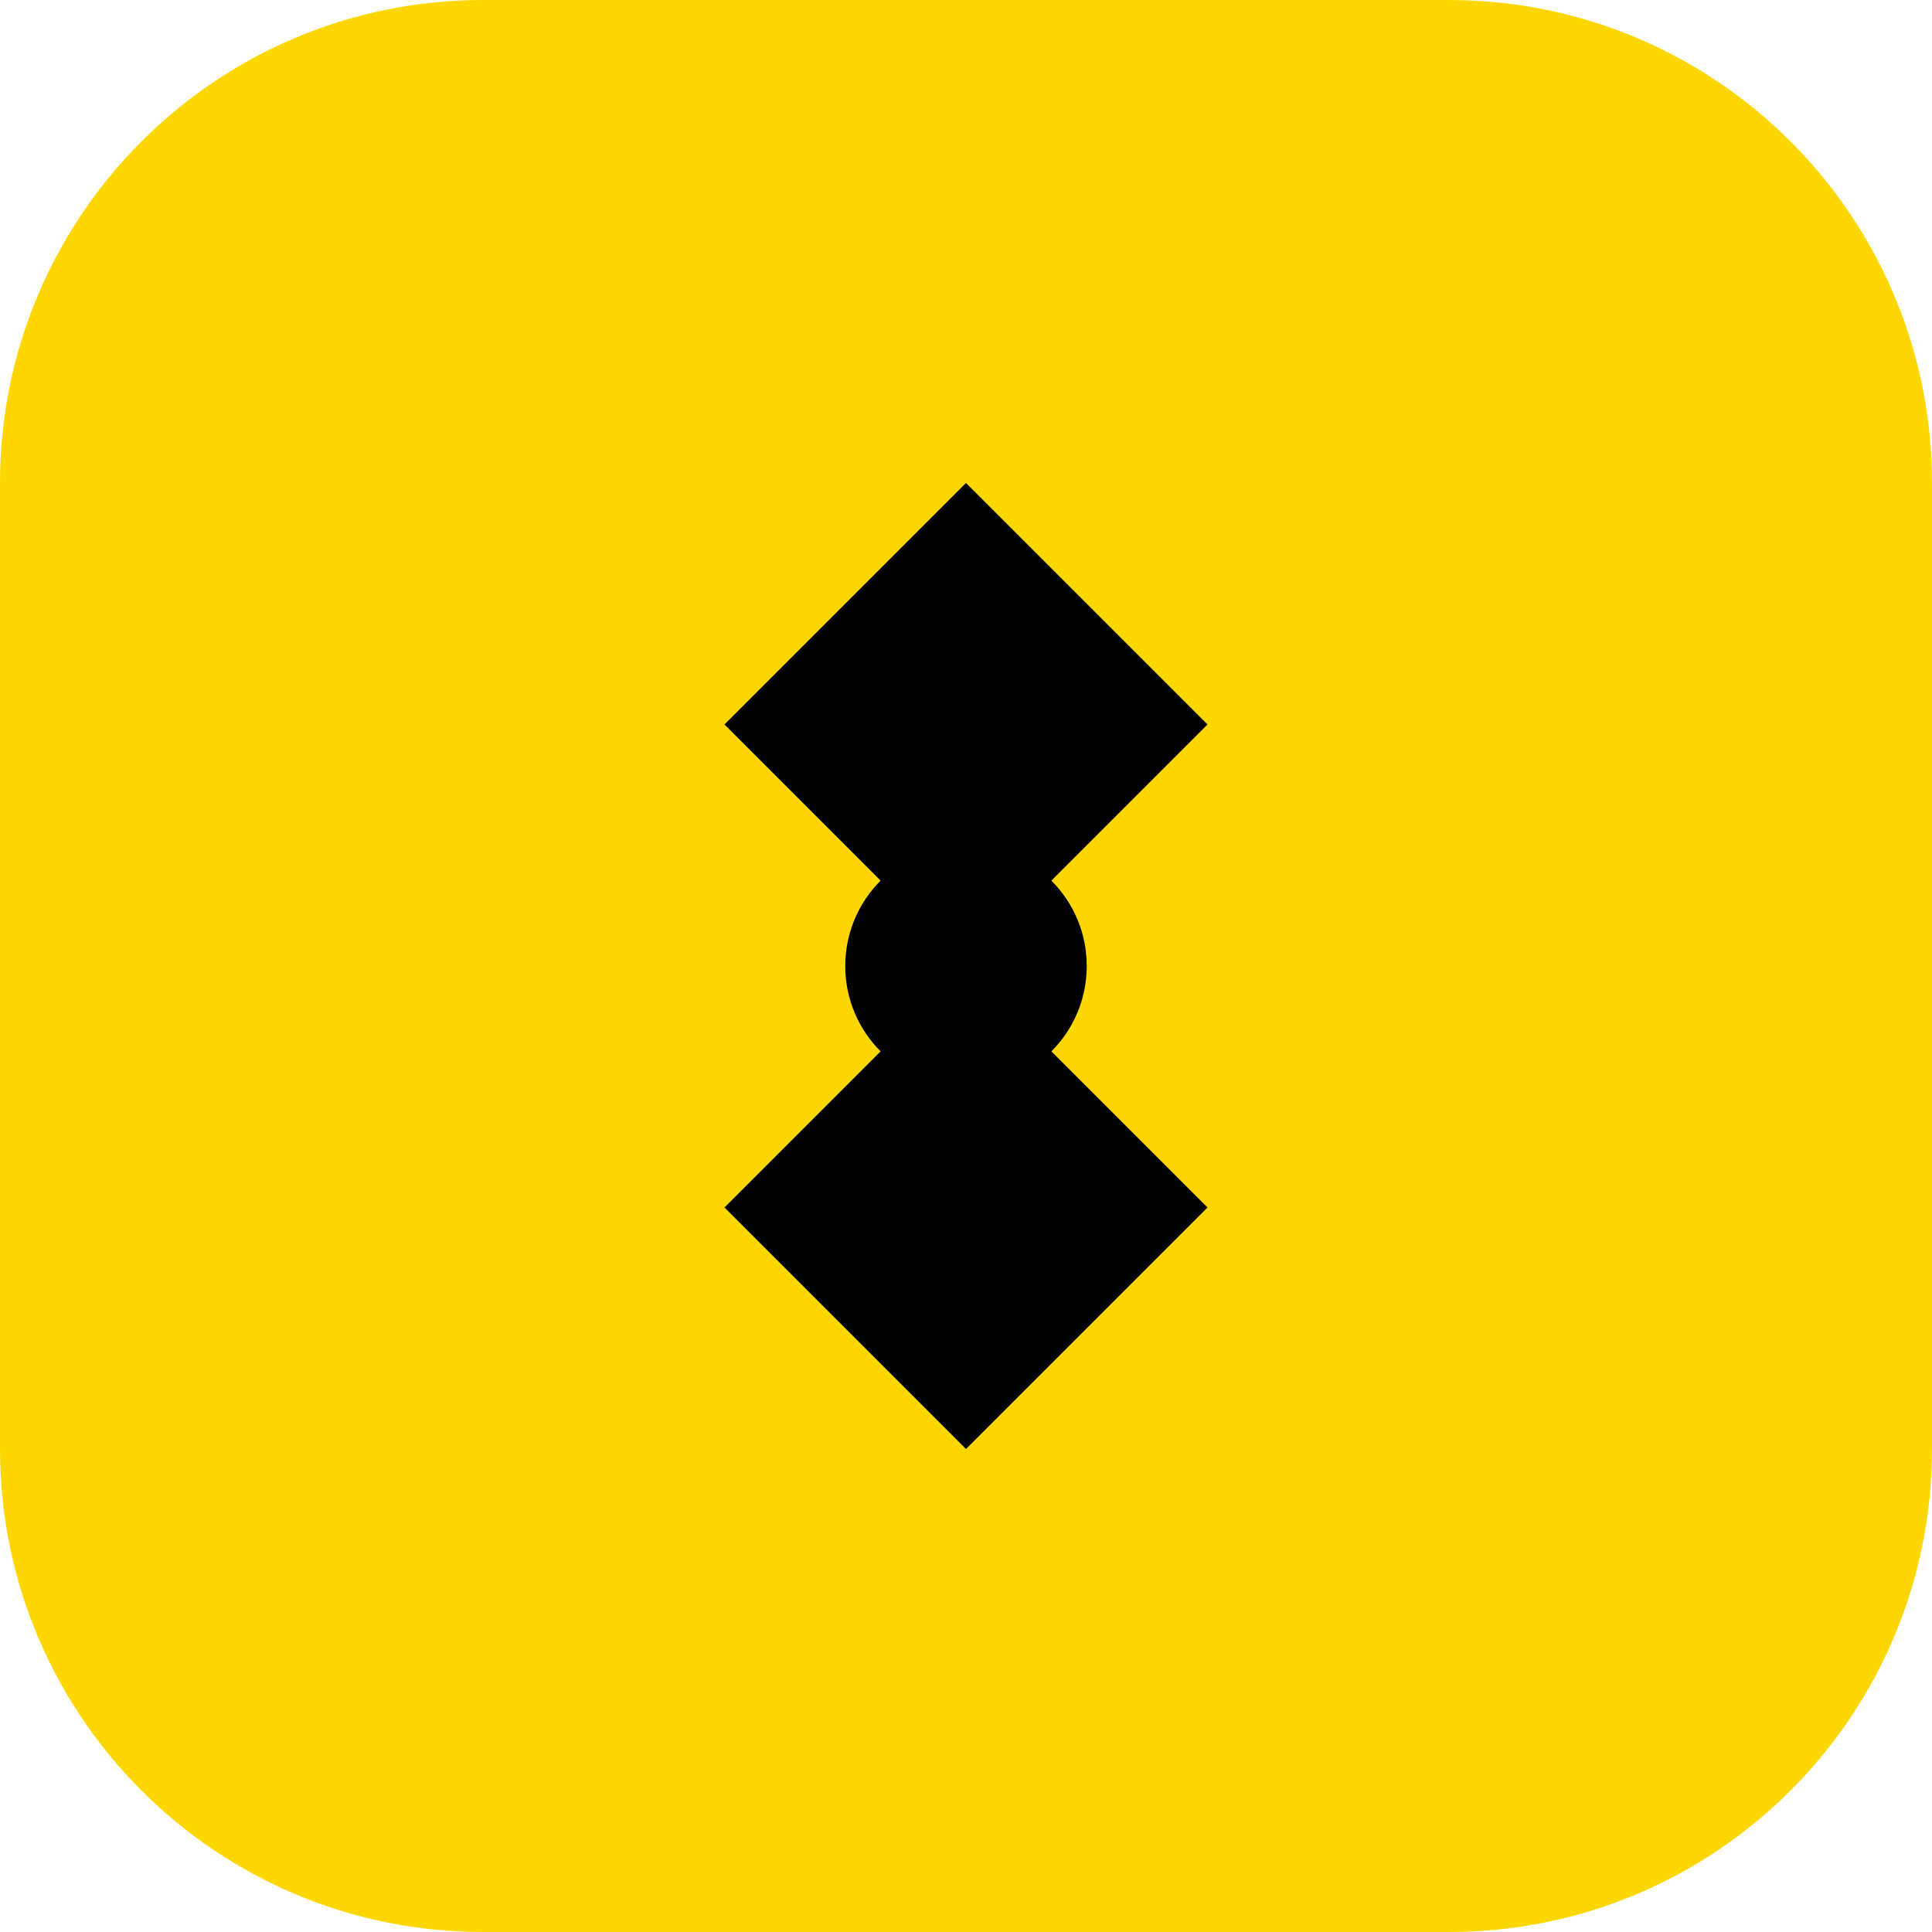
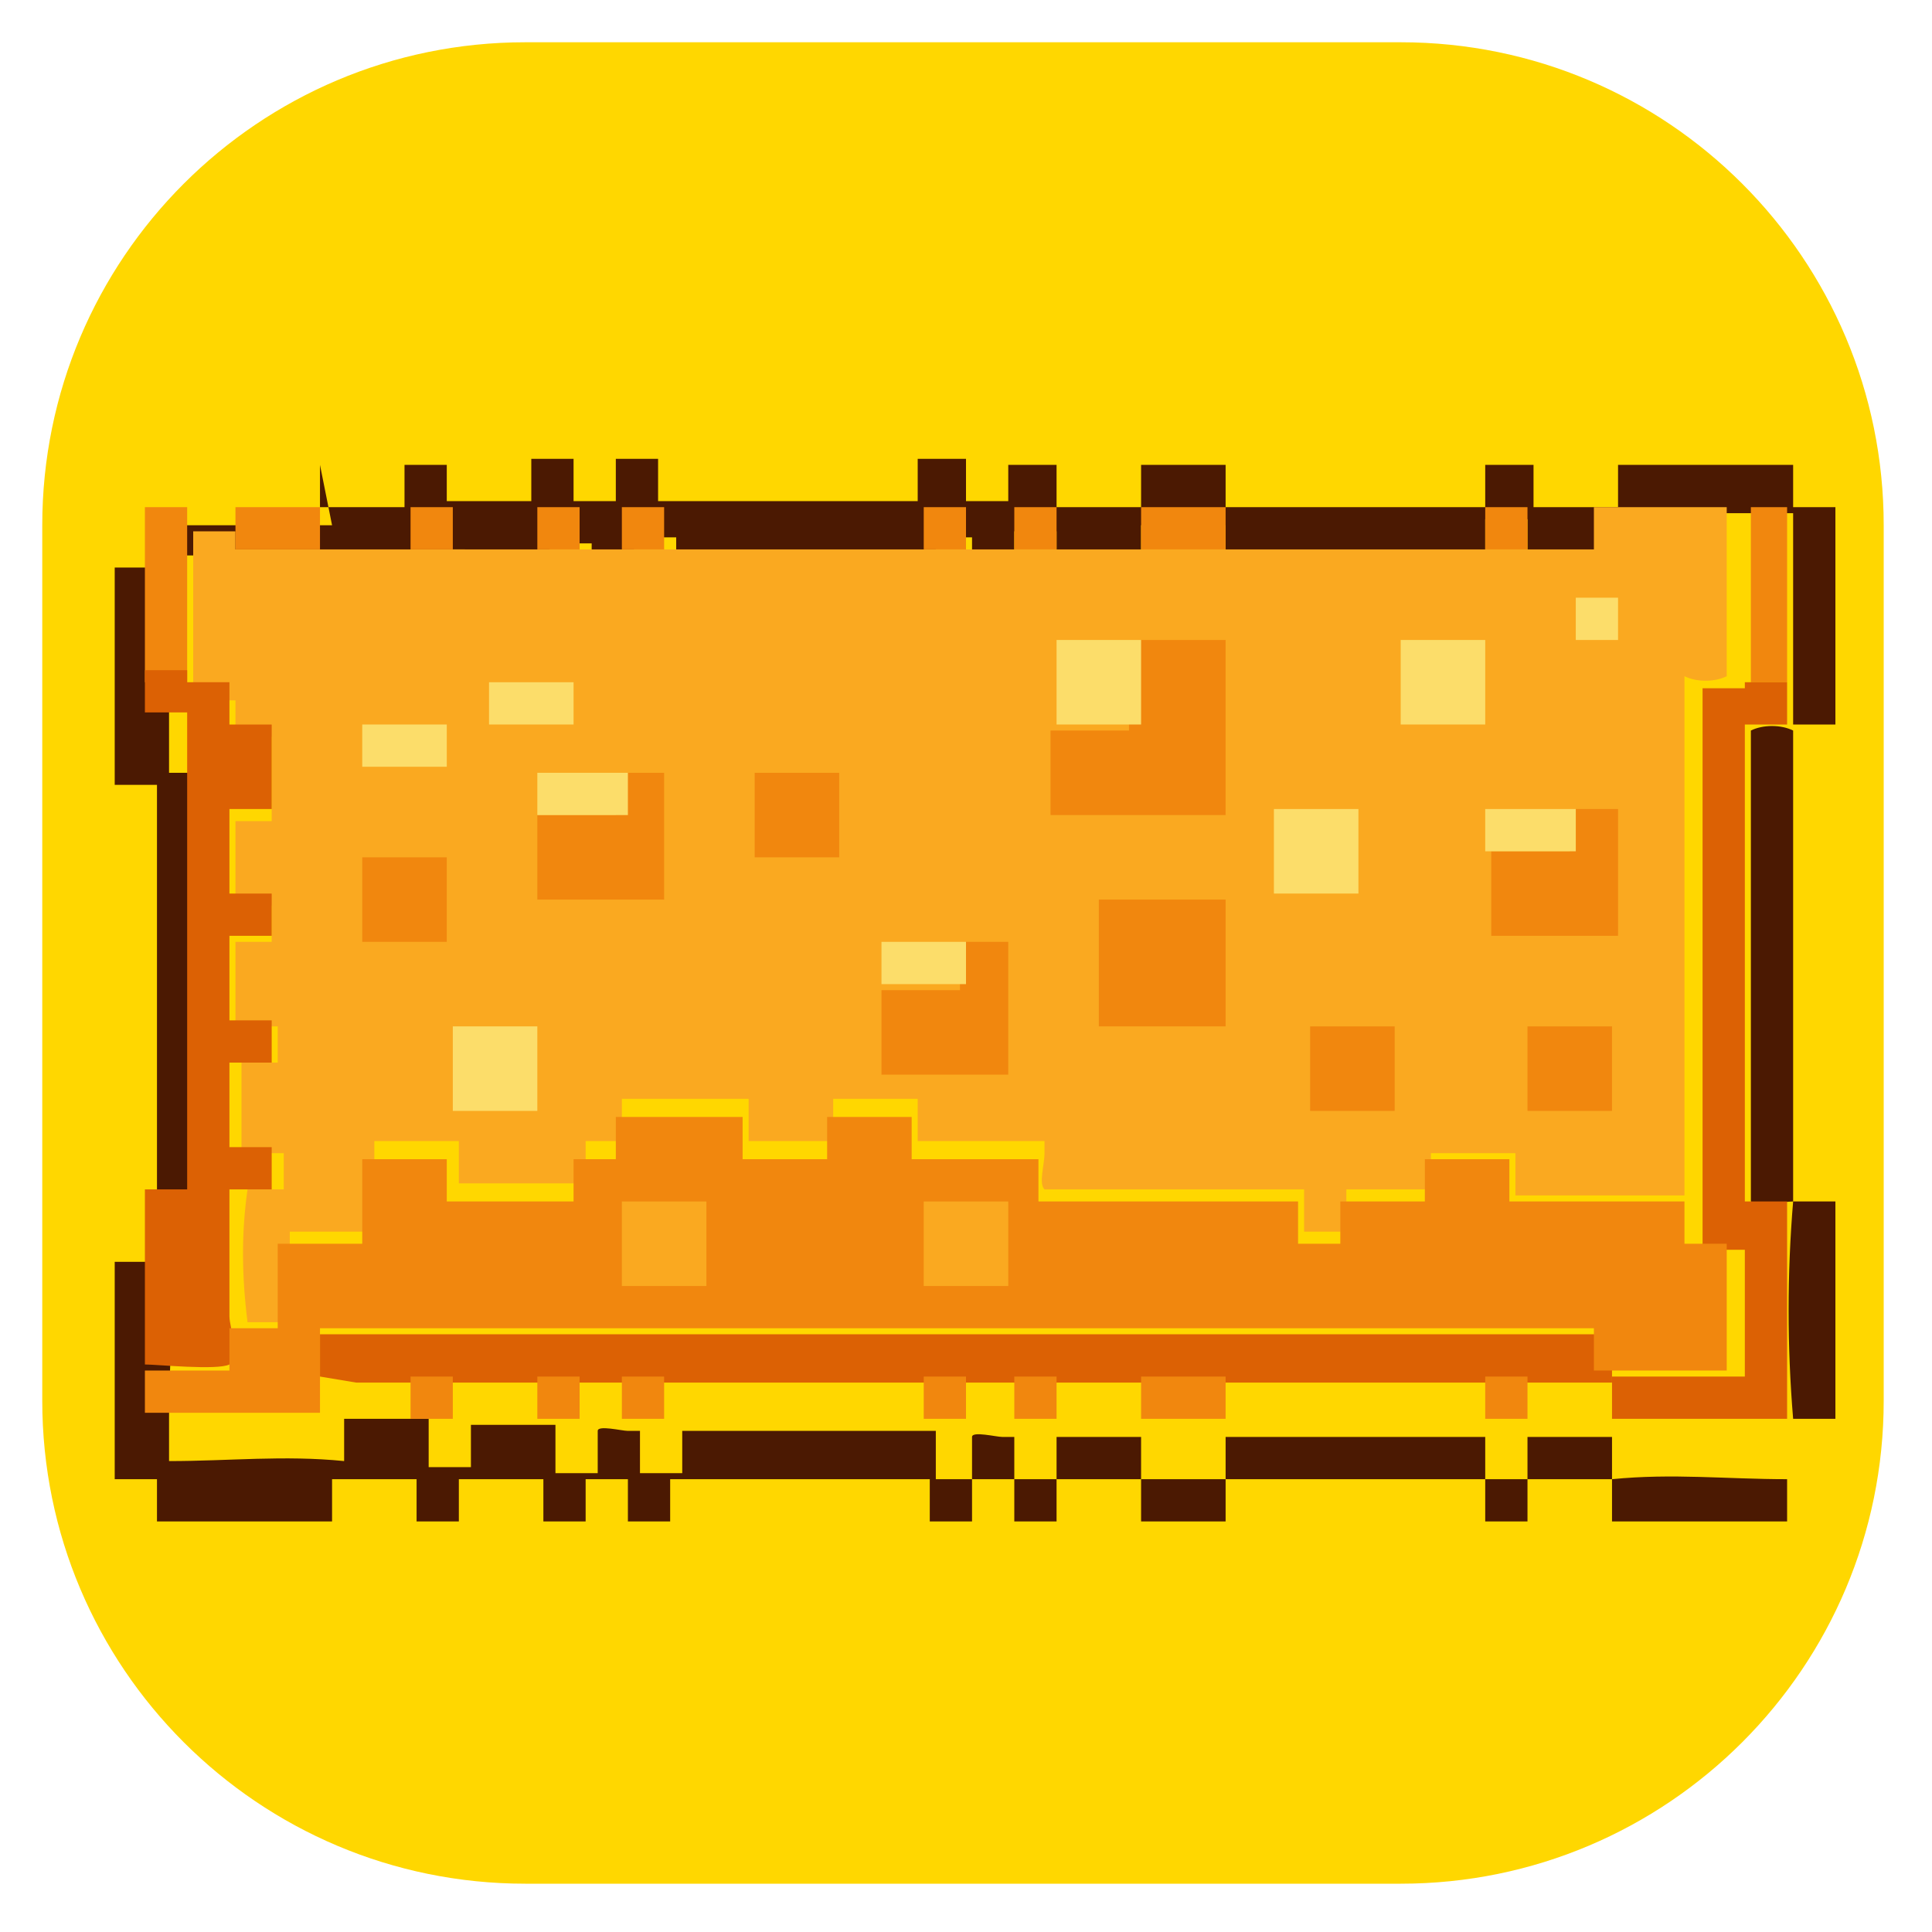
- <svg xmlns="http://www.w3.org/2000/svg" width="32" height="32" viewBox="0 0 32 32" fill="none">
-   <rect width="32" height="32" rx="8" fill="#FFD700" />
-   <path d="M16 8L20 12L16 16L12 12L16 8Z" fill="#000" />
-   <path d="M16 16L20 20L16 24L12 20L16 16Z" fill="#000" />
-   <circle cx="16" cy="16" r="2" fill="#000" />
+ <svg xmlns="http://www.w3.org/2000/svg" id="Camada_1" version="1.1" viewBox="0 0 32 32">
+   <defs>
+     <style>
+       .st0 {
+         fill: #4b1902;
+       }
+ 
+       .st1 {
+         fill: #faa920;
+       }
+ 
+       .st2 {
+         fill: gold;
+       }
+ 
+       .st3 {
+         fill: #f1870e;
+       }
+ 
+       .st4 {
+         fill: #dc6104;
+       }
+ 
+       .st5 {
+         fill: #fcdd6a;
+       }
+     </style>
+   </defs>
+   <rect class="st2" x=".7" y=".7" width="30.5" height="30.5" rx="8" ry="8" />
+   <g>
+     <path class="st0" d="M5.3,7.7h0v.7h0c.5,0,1,0,1.4,0h0v-.7h0s.7,0,.7,0c0,0,0,0,0,0,0,.1,0,.5,0,.6h0c.5,0,.9,0,1.4,0h0v-.7h0s.7,0,.7,0h0v.7h0c.2,0,.5,0,.7,0h0v-.7h0s.7,0,.7,0v.7c1.4,0,2.9,0,4.3,0v-.7h.8v.7h0c.2,0,.5,0,.7,0,0,0,0,0,0,0,0,0,0-.6,0-.6s0,0,0,0h.8v.7h0c.5,0,.9,0,1.4,0h0v-.7h0s1.4,0,1.4,0v.7c1.4,0,2.9,0,4.3,0v-.7h.8v.7h0c.5,0,.9,0,1.4,0h0v-.7h0s2.9,0,2.9,0v.7c.2,0,.5,0,.7,0v3.6c-.2,0-.5,0-.7,0,0,2.6,0,5.2,0,7.9.2,0,.5,0,.7,0v3.6c-.2,0-.5,0-.7,0-.1-1.2-.1-2.4,0-3.6-.2,0-.5.1-.7,0h0v-7.8h0c.2-.1.5-.1.7,0h0v-.7h0c0-1,0-2,0-2.9-.2,0-.5,0-.7,0-.7,0-1.5,0-2.2,0,0,0,0,.2,0,.2,0,.2,0,.5,0,.5,0,0-.9,0-1.2,0s-.2,0-.3,0c0,0,0,0,0,0,0-.1,0-.5,0-.6h0c-.2,0-.5,0-.7,0h0v.7h0c-1.4.1-2.9.1-4.3,0,0,0,0,0,0,0,0-.1,0-.5,0-.6h0c-.5,0-1,0-1.4,0,0,.2,0,.5,0,.7-.5,0-.9,0-1.4,0,0,0,0,0,0,0,0-.1,0-.5,0-.6h0c-.2,0-.5,0-.7,0h0v.7h0c-.2.1-.5.1-.7,0,0,0,0,0,0,0,0-.1,0-.5,0-.6h0s0,0,0,0c-.1,0-.5,0-.6,0h0c0,0,0,0,0,0v.6h0c-1.4.1-2.9.1-4.3,0,0,0,0,0,0,0,0-.1,0-.5,0-.6h0c-.2,0-.5,0-.7,0,0,.2,0,.5,0,.7-.2,0-.5,0-.7,0,0,0,0,0,0,0,0-.1,0-.5,0-.6h0c-.2,0-.5,0-.7,0h0v.7h0c-.5.1-.9.1-1.4,0,0,0,0,0,0,0,0,0,0-.6,0-.6s0,0,0,0c-.2,0-.5,0-.7,0h0v.7h0c-.5.1-1,.1-1.4,0,0,0,0,0,0,0,0-.1,0-.5,0-.6h0c-.5,0-.9,0-1.4,0-.2,0-.5,0-.7,0-.2,0-.5,0-.7,0,0,1,0,1.9,0,2.9,0,0,0,0,0,0,0,0,0,.6,0,.7s0,0,0,0c.2,0,.5,0,.7,0h0v7.8h0c-.2.1-.5.1-.7,0,.1,1,0,1.9,0,2.9,0,.2,0,.5,0,.7,1,0,1.9-.1,2.9,0,0-.2,0-.5,0-.7,0,0,0,0,0,0,.3,0,1.1,0,1.4,0h0c0,.3,0,.6,0,.8.2,0,.5,0,.7,0,0-.2,0-.5,0-.7,0,0,0,0,0,0,.3,0,1,0,1.4,0h0c0,.3,0,.6,0,.8.2,0,.5,0,.7,0,0-.2,0-.5,0-.7,0-.1.4,0,.5,0,.1,0,.2,0,.2,0,0,.2,0,.5,0,.7.2,0,.5,0,.7,0,0-.2,0-.5,0-.7h0c1.4,0,2.8,0,4.2,0h0c0,.3,0,.6,0,.8h0c.2,0,.4,0,.6,0h0c0-.2,0-.4,0-.7,0-.1.4,0,.5,0,.1,0,.2,0,.2,0,0,.2,0,.5,0,.7.2,0,.5,0,.7,0,0-.2,0-.5,0-.7.5,0,.9,0,1.4,0,0,.2,0,.5,0,.7.5,0,1,0,1.4,0,0-.2,0-.5,0-.7,1.4,0,2.9,0,4.3,0,0,.2,0,.5,0,.7.2,0,.5,0,.7,0,0-.2,0-.5,0-.7.5,0,.9,0,1.4,0,0,.2,0,.5,0,.7,1-.1,1.9,0,2.9,0,0,.2,0,.5,0,.7h-2.9c0-.2,0-.5,0-.7-.5,0-.9,0-1.4,0,0,.2,0,.5,0,.7h-.7c0-.2,0-.5,0-.7-1.4,0-2.9,0-4.3,0,0,.2,0,.5,0,.7h-1.4c0-.2,0-.5,0-.7-.5,0-.9,0-1.4,0,0,.2,0,.5,0,.7h-.7c0-.2,0-.5,0-.7-.2,0-.5,0-.7,0,0,.2,0,.5,0,.7h-.7c0-.2,0-.5,0-.7-1.4,0-2.9,0-4.3,0,0,.2,0,.5,0,.7h-.7c0-.2,0-.5,0-.7-.2,0-.5,0-.7,0,0,.2,0,.5,0,.7h-.7c0-.2,0-.5,0-.7-.5,0-.9,0-1.4,0,0,.2,0,.5,0,.7h-.7c0-.2,0-.5,0-.7-.5,0-1,0-1.4,0,0,.2,0,.5,0,.7h-2.9c0-.2,0-.5,0-.7-.2,0-.5,0-.7,0v-3.6c.2,0,.5,0,.7,0,0-2.6,0-5.2,0-7.9-.2,0-.5,0-.7,0v-3.6c.2,0,.5,0,.7,0v-.7h2.9Z" />
+     <path class="st1" d="M3.9,8.4h0s0,.7,0,.7c.5,0,.9,0,1.3,0,.5,0,1,0,1.4,0,.2,0,.5,0,.7,0,.5,0,.9,0,1.4,0,.2,0,.5,0,.7,0,.2,0,.5,0,.7,0,.2,0,.5,0,.7,0,1.4,0,2.9,0,4.3,0,.2,0,.5,0,.7,0,.2,0,.5,0,.7,0,.2,0,.5,0,.7,0,.5,0,.9,0,1.4,0,.5,0,1,0,1.4,0,1.4,0,2.9,0,4.3,0,.2,0,.5,0,.7,0,.5,0,.9,0,1.4,0,0-.2,0-.5,0-.7.7,0,1.5,0,2.2,0h0v2.8h0c-.2.1-.5.1-.7,0,0,2.6,0,5.3,0,7.9v.7s0,0,0,0h-2.8c0,0,0,0,0-.1,0-.1,0-.5,0-.6h0s0,0,0,0c-.3,0-1,0-1.4,0h0c0,0,0,0,0,0,0,0,0,.6,0,.6s0,0,0,0c0,0,0,0,0,0-.2,0-1.3,0-1.4,0h0c0,0,0,0,0,0v.6h0c0,0,0,.1,0,.1,0,0-.6,0-.7,0s0,0,0,0h0v-.7h0s0,0,0,0h-4.3c-.1-.1,0-.4,0-.6,0-.1,0-.2,0-.2h0c-.7,0-1.4,0-2.1,0h0c0,0,0-.1,0-.1v-.6h0s0,0,0,0c-.3,0-1,0-1.4,0h0c0,0,0,0,0,0v.6h0c0,0,0,.1,0,.1-.3,0-1,0-1.4,0h0c0,0,0,0,0-.1,0,0,0-.6,0-.6s0,0,0,0h0c-.7,0-1.4,0-2.1,0h0c0,0,0,0,0,0,0,0,0,.6,0,.7s0,0,0,0h0c-.2,0-.4,0-.6,0h0c0,0,0,0,0,0v.6h0s0,.1,0,.1h-2.1c0,0,0,0,0-.1,0,0,0-.6,0-.6s0,0,0,0c0,0,0,0,0,0-.3,0-1,0-1.4,0h0c0,0,0,0,0,0,0,.3,0,1,0,1.4h0c0,0,0,.1,0,.1-.3,0-1,0-1.4,0h0c0,0,0,0,0,0,0,.3,0,1,0,1.4h0s0,.1,0,.1h-.7c-.1-.8-.1-1.5,0-2.2,0,0,0,0,0,0,.1,0,.5,0,.6,0h0c0,0,0,0,0,0,0-.1,0-.5,0-.6h0s0,0,0,0h-.7c0,0,0,0,0,0,0-.3,0-1.1,0-1.4h0c0,0,0-.1,0-.1.1,0,.5,0,.6,0h0c0,0,0,0,0,0,0-.1,0-.5,0-.6h0s0,0,0,0c0,0-.6,0-.7,0s0,0,0,0c0,0,0,0,0,0,0-.4,0-.9,0-1.2,0-.1,0-.2,0-.2,0,0,0,0,0,0,.1,0,.5,0,.6,0h0c0,0,0,0,0,0v-.6h0s0,0,0,0c0,0-.6,0-.6,0s0,0,0,0c0,0,0,0,0,0,0-.4,0-.9,0-1.2,0-.1,0-.2,0-.2,0,0,0,0,0,0,.1,0,.5,0,.6,0h0c0,0,0,0,0,0,0-.2,0-1.3,0-1.4h0s0,0,0,0c0,0-.6,0-.6,0s0,0,0,0c0,0,0,0,0,0,0,0,0-.6,0-.6s0,0,0,0c-.2,0-.5,0-.7,0,0,0,0,0,0,0,0-.8,0-1.8,0-2.6,0-.1,0-.2,0-.2.2,0,.5,0,.7,0Z" />
+     <path class="st3" d="M3.1,8.4v2.9c-.2,0-.5,0-.7,0v-2.9c.2,0,.5,0,.7,0Z" />
+     <path class="st3" d="M5.3,8.4v.7c-.5,0-.9,0-1.4,0v-.7c.5,0,.9,0,1.4,0Z" />
+     <path class="st3" d="M29.6,8.4v2.9s0,0,0,0c0,0-.6,0-.6,0s0,0,0,0v-2.9c.2,0,.5,0,.7,0Z" />
+     <path class="st3" d="M20.3,8.4v.7c-.5,0-1,0-1.4,0v-.7c.5,0,1,0,1.4,0Z" />
+     <path class="st3" d="M17.5,8.4v.7c-.2,0-.5,0-.7,0v-.7c.2,0,.5,0,.7,0Z" />
+     <path class="st3" d="M25.3,8.4v.7c-.2,0-.5,0-.7,0v-.7c.2,0,.5,0,.7,0Z" />
+     <path class="st3" d="M7.5,8.4v.7c-.2,0-.5,0-.7,0v-.7c.2,0,.5,0,.7,0Z" />
+     <path class="st3" d="M9.6,8.4v.7c-.2,0-.5,0-.7,0v-.7c.2,0,.5,0,.7,0Z" />
+     <path class="st3" d="M16,8.4v.7c-.2,0-.5,0-.7,0v-.7h.7Z" />
+     <path class="st3" d="M11,8.4v.7c-.2,0-.5,0-.7,0v-.7c.2,0,.5,0,.7,0Z" />
+     <path class="st4" d="M3.1,11.3c.2,0,.5,0,.7,0v.7h.7v1.4h-.7v1.4h.7v.7h-.7v1.4h.7v.7h-.7v1.4h.7v.7h-.7c0,.7,0,1.4,0,2.1,0,.2.2.7,0,.8s-1.2,0-1.4,0h0c0-1,0-2,0-2.9.2,0,.5,0,.7,0v-7.9c-.2,0-.5,0-.7,0v-.7c.2,0,.5,0,.7,0Z" />
+     <path class="st4" d="M28.9,11.3h.7v.7c-.2,0-.5,0-.7,0v7.9c.2,0,.5,0,.7,0,0,1.2,0,2.4,0,3.6-1,0-1.9,0-2.9,0,0-.2,0-.5,0-.7.7,0,1.5,0,2.2,0h0v-2.1h0s0,0,0,0c0,0-.6,0-.7,0s0,0,0,0c0-.2,0-.5,0-.7,0-2.9,0-5.7,0-8.6.2,0,.5,0,.7,0Z" />
+     <path class="st4" d="M5.3,22.8c0-.2,0-.5,0-.7h0c7,0,14.3,0,21.4,0h0c0,.3,0,.6,0,.8-.5,0-.9,0-1.4,0-.2,0-.5,0-.7,0-1.4,0-2.9,0-4.3,0-.5,0-1,0-1.4,0-.5,0-.9,0-1.4,0-.2,0-.5,0-.7,0h-.7s0,0,0,0c0,0-.6,0-.6,0s0,0,0,0h-4.3s0,0,0,0c0,0-.6,0-.6,0s0,0,0,0h-.7s0,0,0,0c0,0-.6,0-.6,0s0,0,0,0h-1.4s0,0,0,0c0,0-.6,0-.6,0s0,0,0,0h-1.4Z" />
+     <path class="st3" d="M11,22.8c0,.2,0,.5,0,.7-.2,0-.5,0-.7,0,0-.2,0-.5,0-.7h.7Z" />
+     <path class="st3" d="M16,22.8c0,.2,0,.5,0,.7h-.7c0-.2,0-.5,0-.7h.7Z" />
+     <path class="st3" d="M20.3,22.8c0,.2,0,.5,0,.7-.5,0-1,0-1.4,0,0-.2,0-.5,0-.7.5,0,1,0,1.4,0Z" />
+     <path class="st3" d="M25.3,22.8c0,.2,0,.5,0,.7-.2,0-.5,0-.7,0,0-.2,0-.5,0-.7.2,0,.5,0,.7,0Z" />
+     <path class="st3" d="M3.9,22h.7v-1.4h1.4v-1.4h1.4v.7h2.1v-.7h.7v-.7h2.1v.7h1.4v-.7h1.4v.7h2.1v.7h4.3v.7h.7v-.7h1.4v-.7h1.4v.7h2.9c0,.2,0,.5,0,.7h.7v2.1c-.7,0-1.5,0-2.2,0,0-.2,0-.5,0-.7H5.3c0,.2,0,.5,0,.7s0,.5,0,.7c-1,0-1.9,0-2.9,0,0-.2,0-.5,0-.7h1.4c0-.2,0-.5,0-.7Z" />
+     <path class="st3" d="M7.5,22.8c0,.2,0,.5,0,.7-.2,0-.5,0-.7,0,0-.2,0-.5,0-.7h.7Z" />
+     <path class="st3" d="M9.6,22.8c0,.2,0,.5,0,.7-.2,0-.5,0-.7,0,0-.2,0-.5,0-.7h.7Z" />
+     <path class="st3" d="M17.5,22.8c0,.2,0,.5,0,.7-.2,0-.5,0-.7,0,0-.2,0-.5,0-.7.2,0,.5,0,.7,0Z" />
+     <path class="st3" d="M18.9,10.6h1.4v2.9h-2.9v-1.4h0c.4,0,.9,0,1.3,0v-1.3s0,0,0,0Z" />
+     <rect class="st3" x="18.2" y="14.9" width="2.1" height="2.1" />
+     <path class="st3" d="M16,15.6h.7v2.2h-2.1v-1.4h0c0,0,1.3,0,1.3,0,0-.2,0-.4,0-.6h0Z" />
+     <path class="st3" d="M10.3,12.8h.7v2.1h-2.1v-1.4h0c0,0,1.3,0,1.3,0,0-.2,0-.4,0-.6h0Z" />
+     <path class="st3" d="M26.1,13.4h.7v2.1h-2.1v-1.4h0c0,0,1.3,0,1.3,0,0-.2,0-.4,0-.6h0Z" />
+     <rect class="st5" x="17.5" y="10.6" width="1.4" height="1.4" />
+     <rect class="st3" x="6" y="14.2" width="1.4" height="1.4" />
+     <rect class="st5" x="23.2" y="10.6" width="1.4" height="1.4" />
+     <rect class="st5" x="21.1" y="13.4" width="1.4" height="1.4" />
+     <rect class="st3" x="21.7" y="17" width="1.4" height="1.4" />
+     <rect class="st5" x="7.5" y="17" width="1.4" height="1.4" />
+     <rect class="st3" x="12.5" y="12.8" width="1.4" height="1.4" />
+     <rect class="st3" x="25.3" y="17" width="1.4" height="1.4" />
+     <rect class="st5" x="6" y="12" width="1.4" height=".7" />
+     <rect class="st5" x="24.6" y="13.4" width="1.5" height=".7" />
+     <rect class="st5" x="8.1" y="11.3" width="1.4" height=".7" />
+     <rect class="st5" x="14.6" y="15.6" width="1.4" height=".7" />
+     <rect class="st5" x="8.9" y="12.8" width="1.5" height=".7" />
+     <rect class="st5" x="26.1" y="9.9" width=".7" height=".7" />
+     <rect class="st1" x="10.3" y="19.9" width="1.4" height="1.4" />
+     <rect class="st1" x="15.3" y="19.9" width="1.4" height="1.4" />
+   </g>
</svg>
